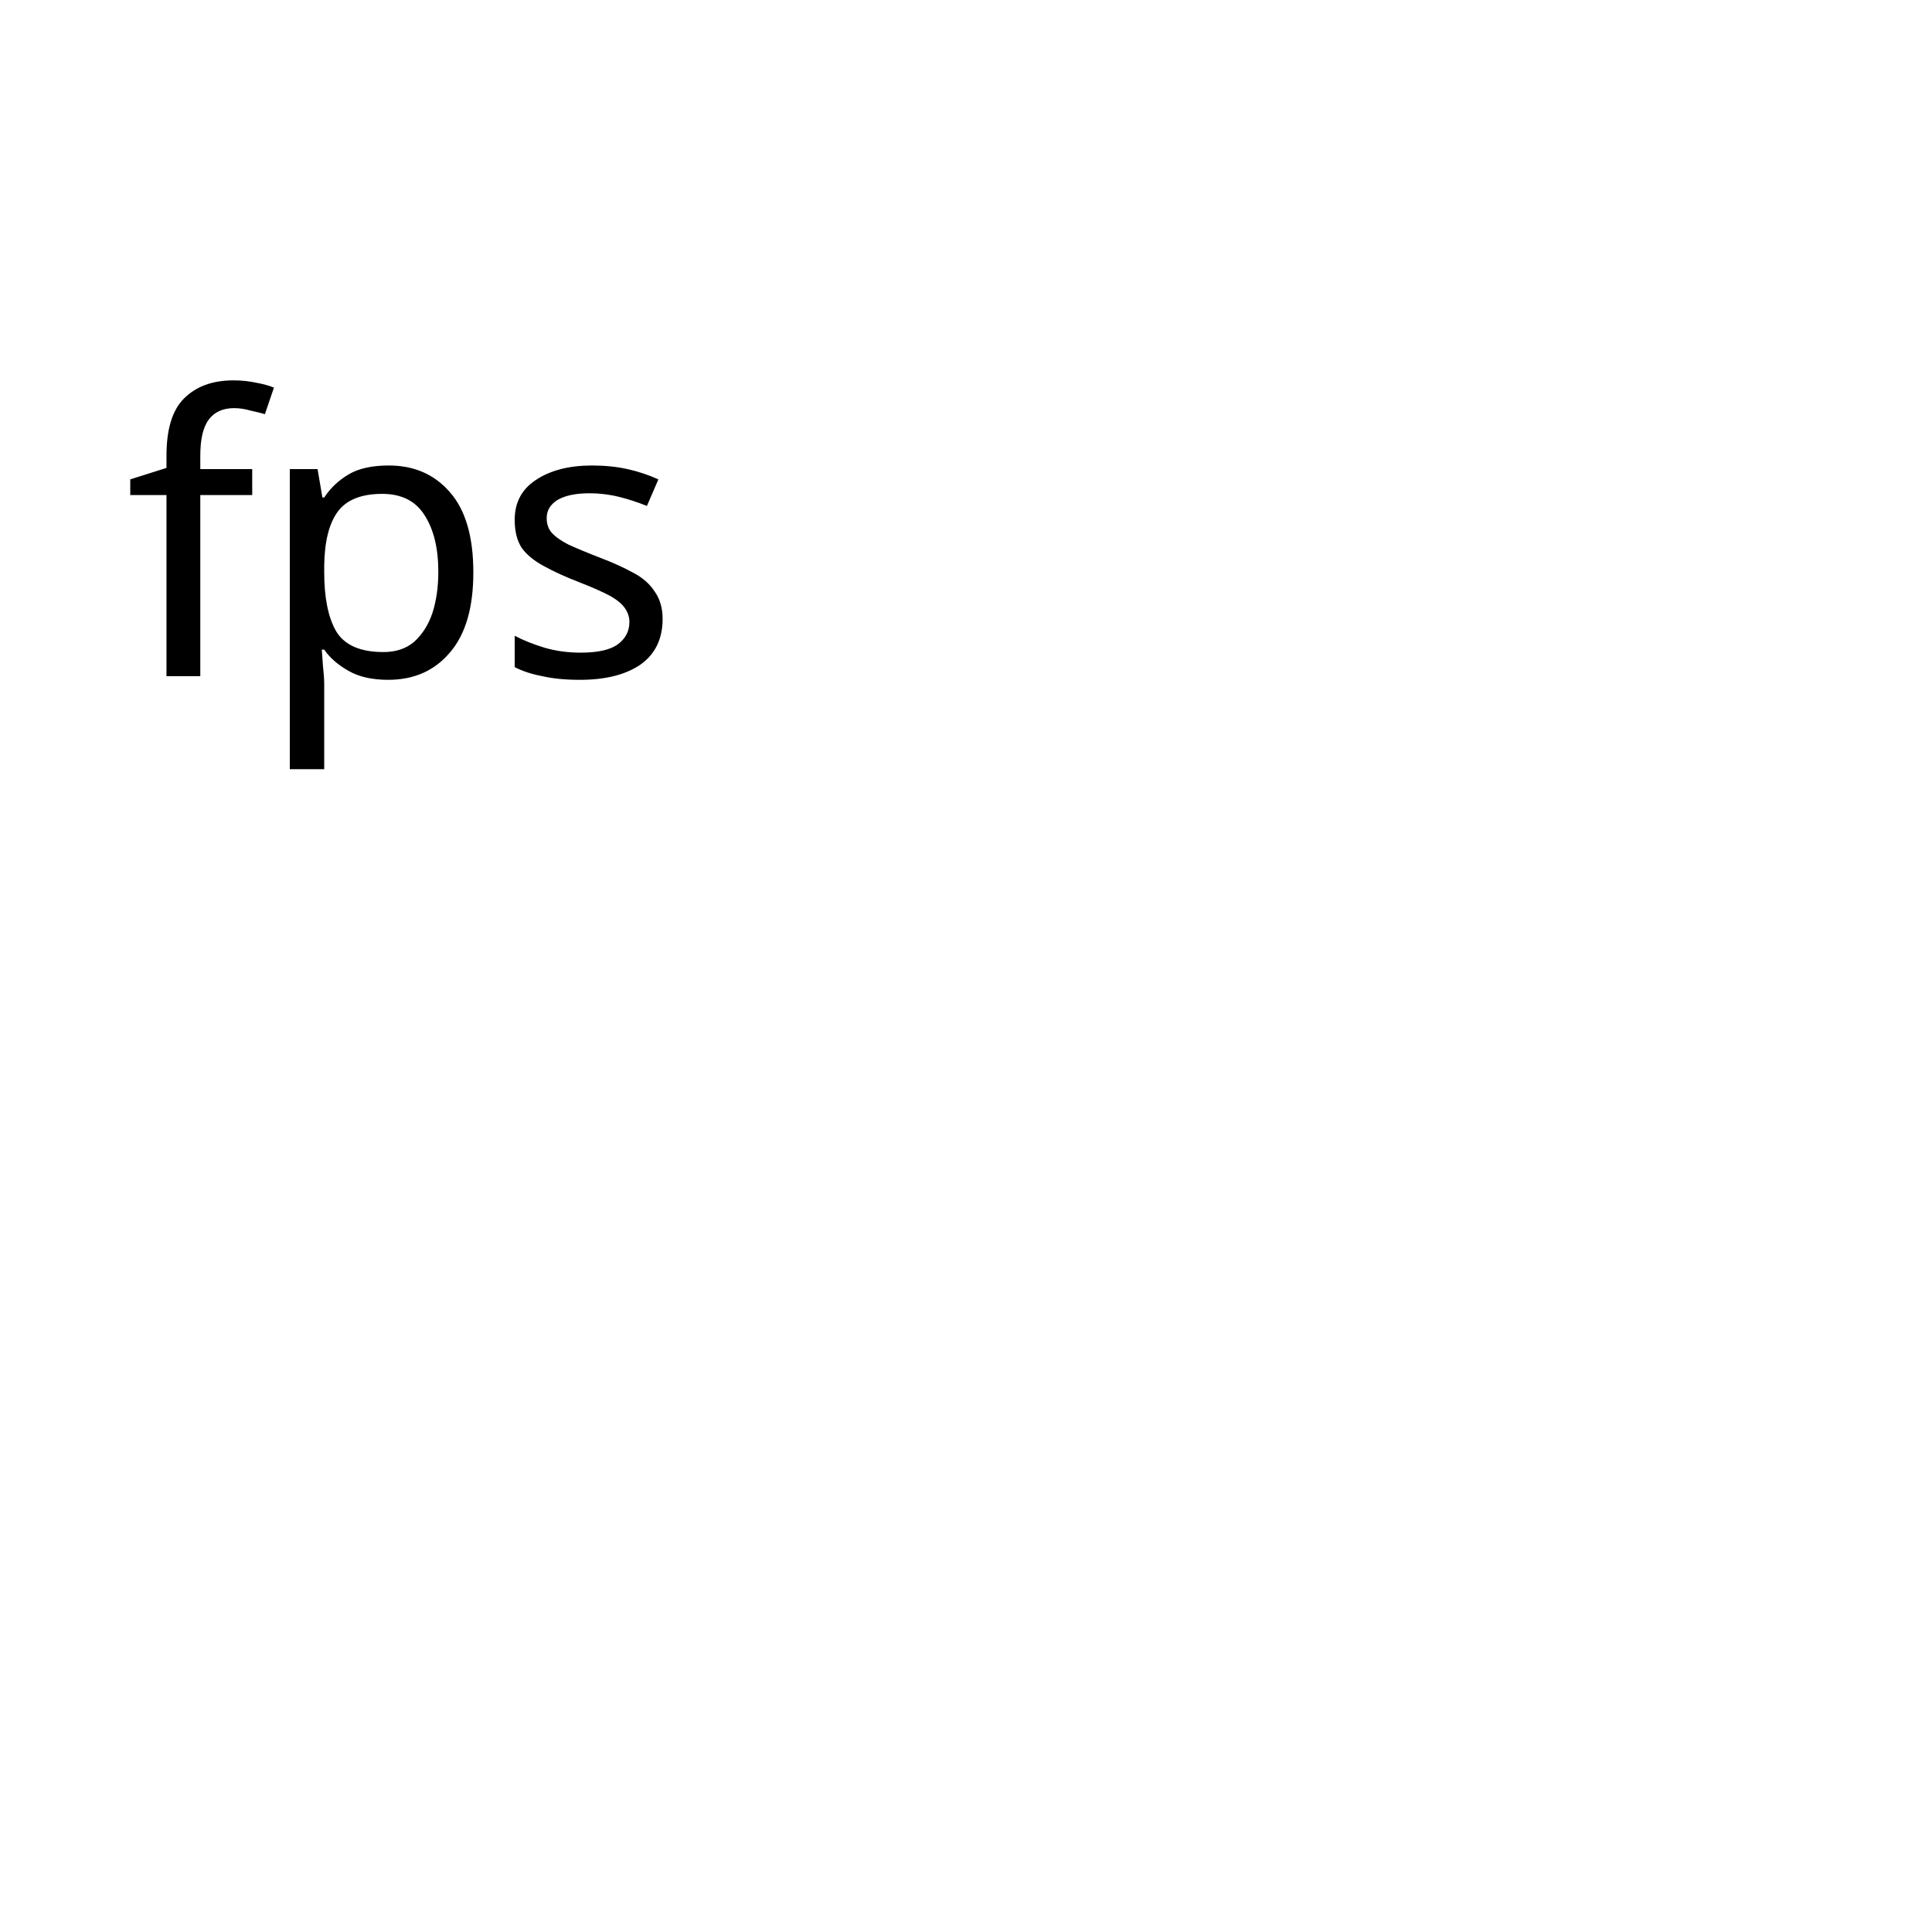
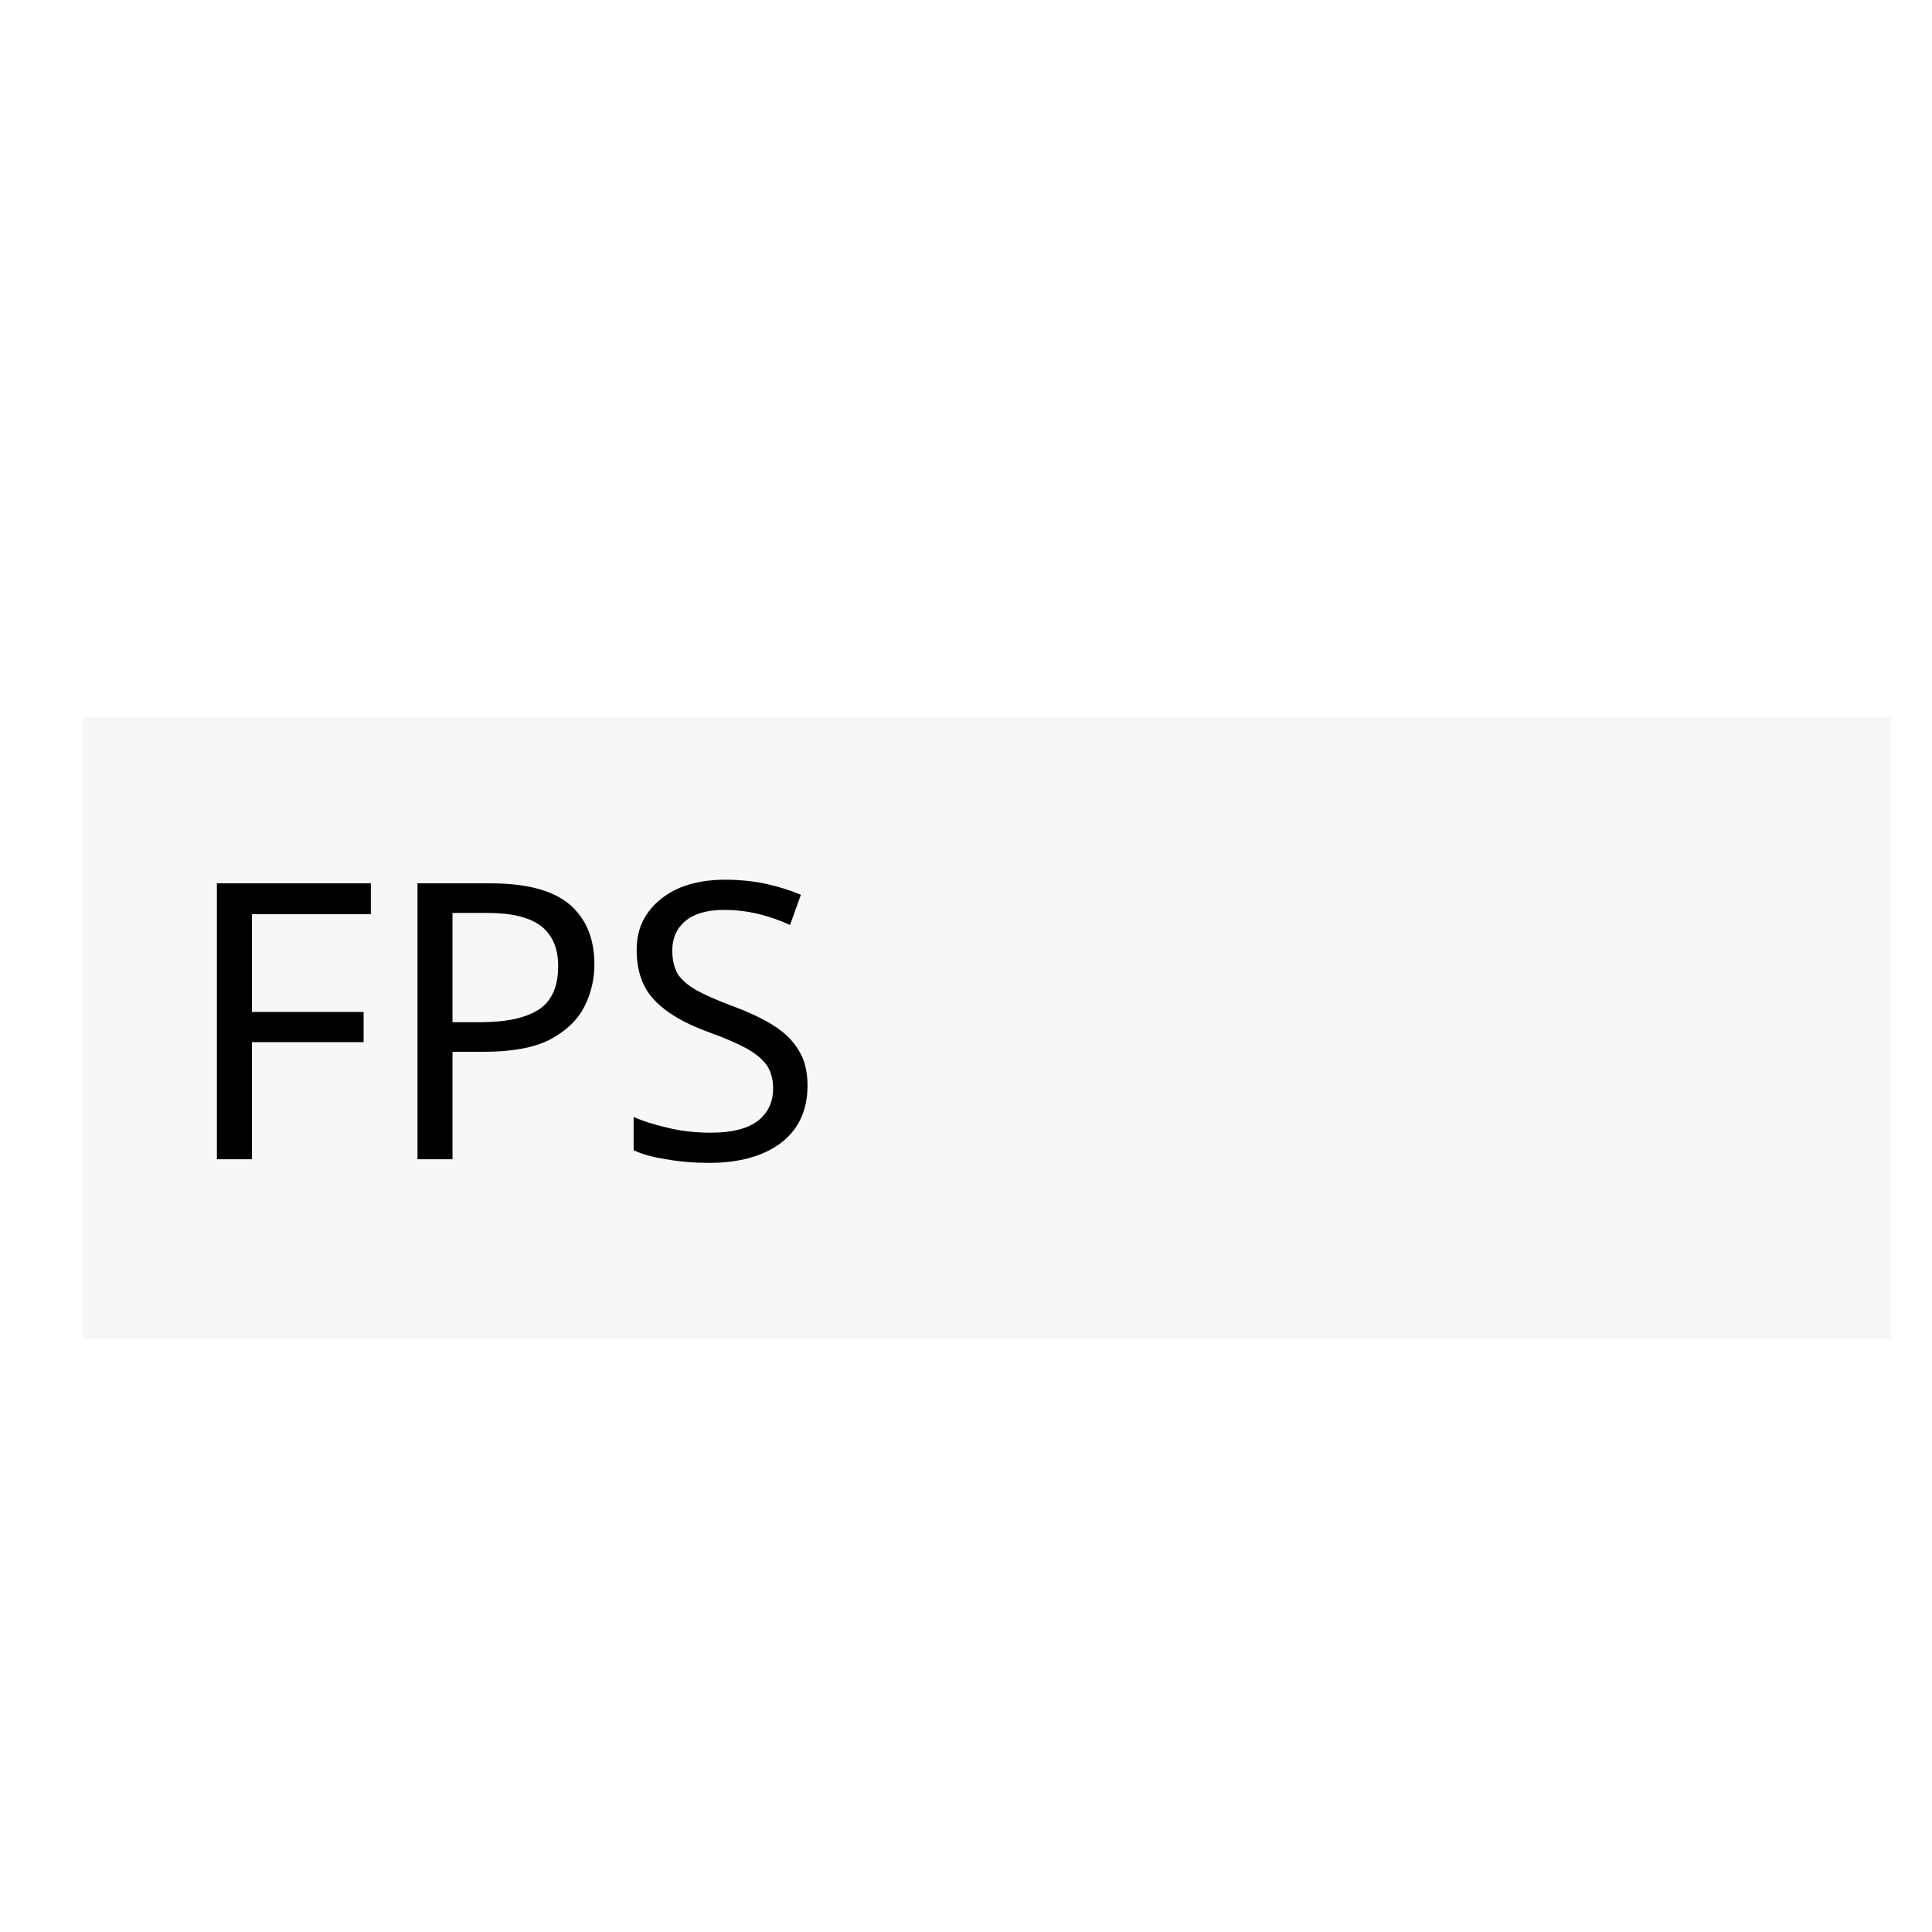
<svg xmlns="http://www.w3.org/2000/svg" width="50" height="50" id="svg2" version="1.1">
  <defs id="defs4" />
  <g id="layer1" transform="translate(0,-1002.362)">
-     <text xml:space="preserve" style="font-size:10px;font-style:normal;font-variant:normal;font-weight:normal;font-stretch:normal;line-height:125%;letter-spacing:0px;word-spacing:0px;fill:#000000;fill-opacity:1;stroke:none;font-family:Segoe Script;-inkscape-font-specification:Segoe Script" x="3.214" y="17.5" id="text2989" transform="translate(0,1002.362)">
-       <tspan id="tspan2991" x="3.214" y="17.5">fps</tspan>
+     <rect style="fill:#f0f0f0;fill-opacity:0.502;stroke:none" id="rect2984" width="46.786" height="16.071" x="2.143" y="18.571" transform="translate(0,1002.362)" />
+     <text xml:space="preserve" style="font-size:10px;font-style:normal;font-variant:normal;font-weight:normal;font-stretch:normal;line-height:125%;letter-spacing:0px;word-spacing:0px;fill:#000000;fill-opacity:1;stroke:none;font-family:Tahoma;-inkscape-font-specification:Tahoma" x="4.643" y="1032.362" id="text3754">
+       <tspan id="tspan3756" x="4.643" y="1032.362">FPS</tspan>
    </text>
  </g>
</svg>
